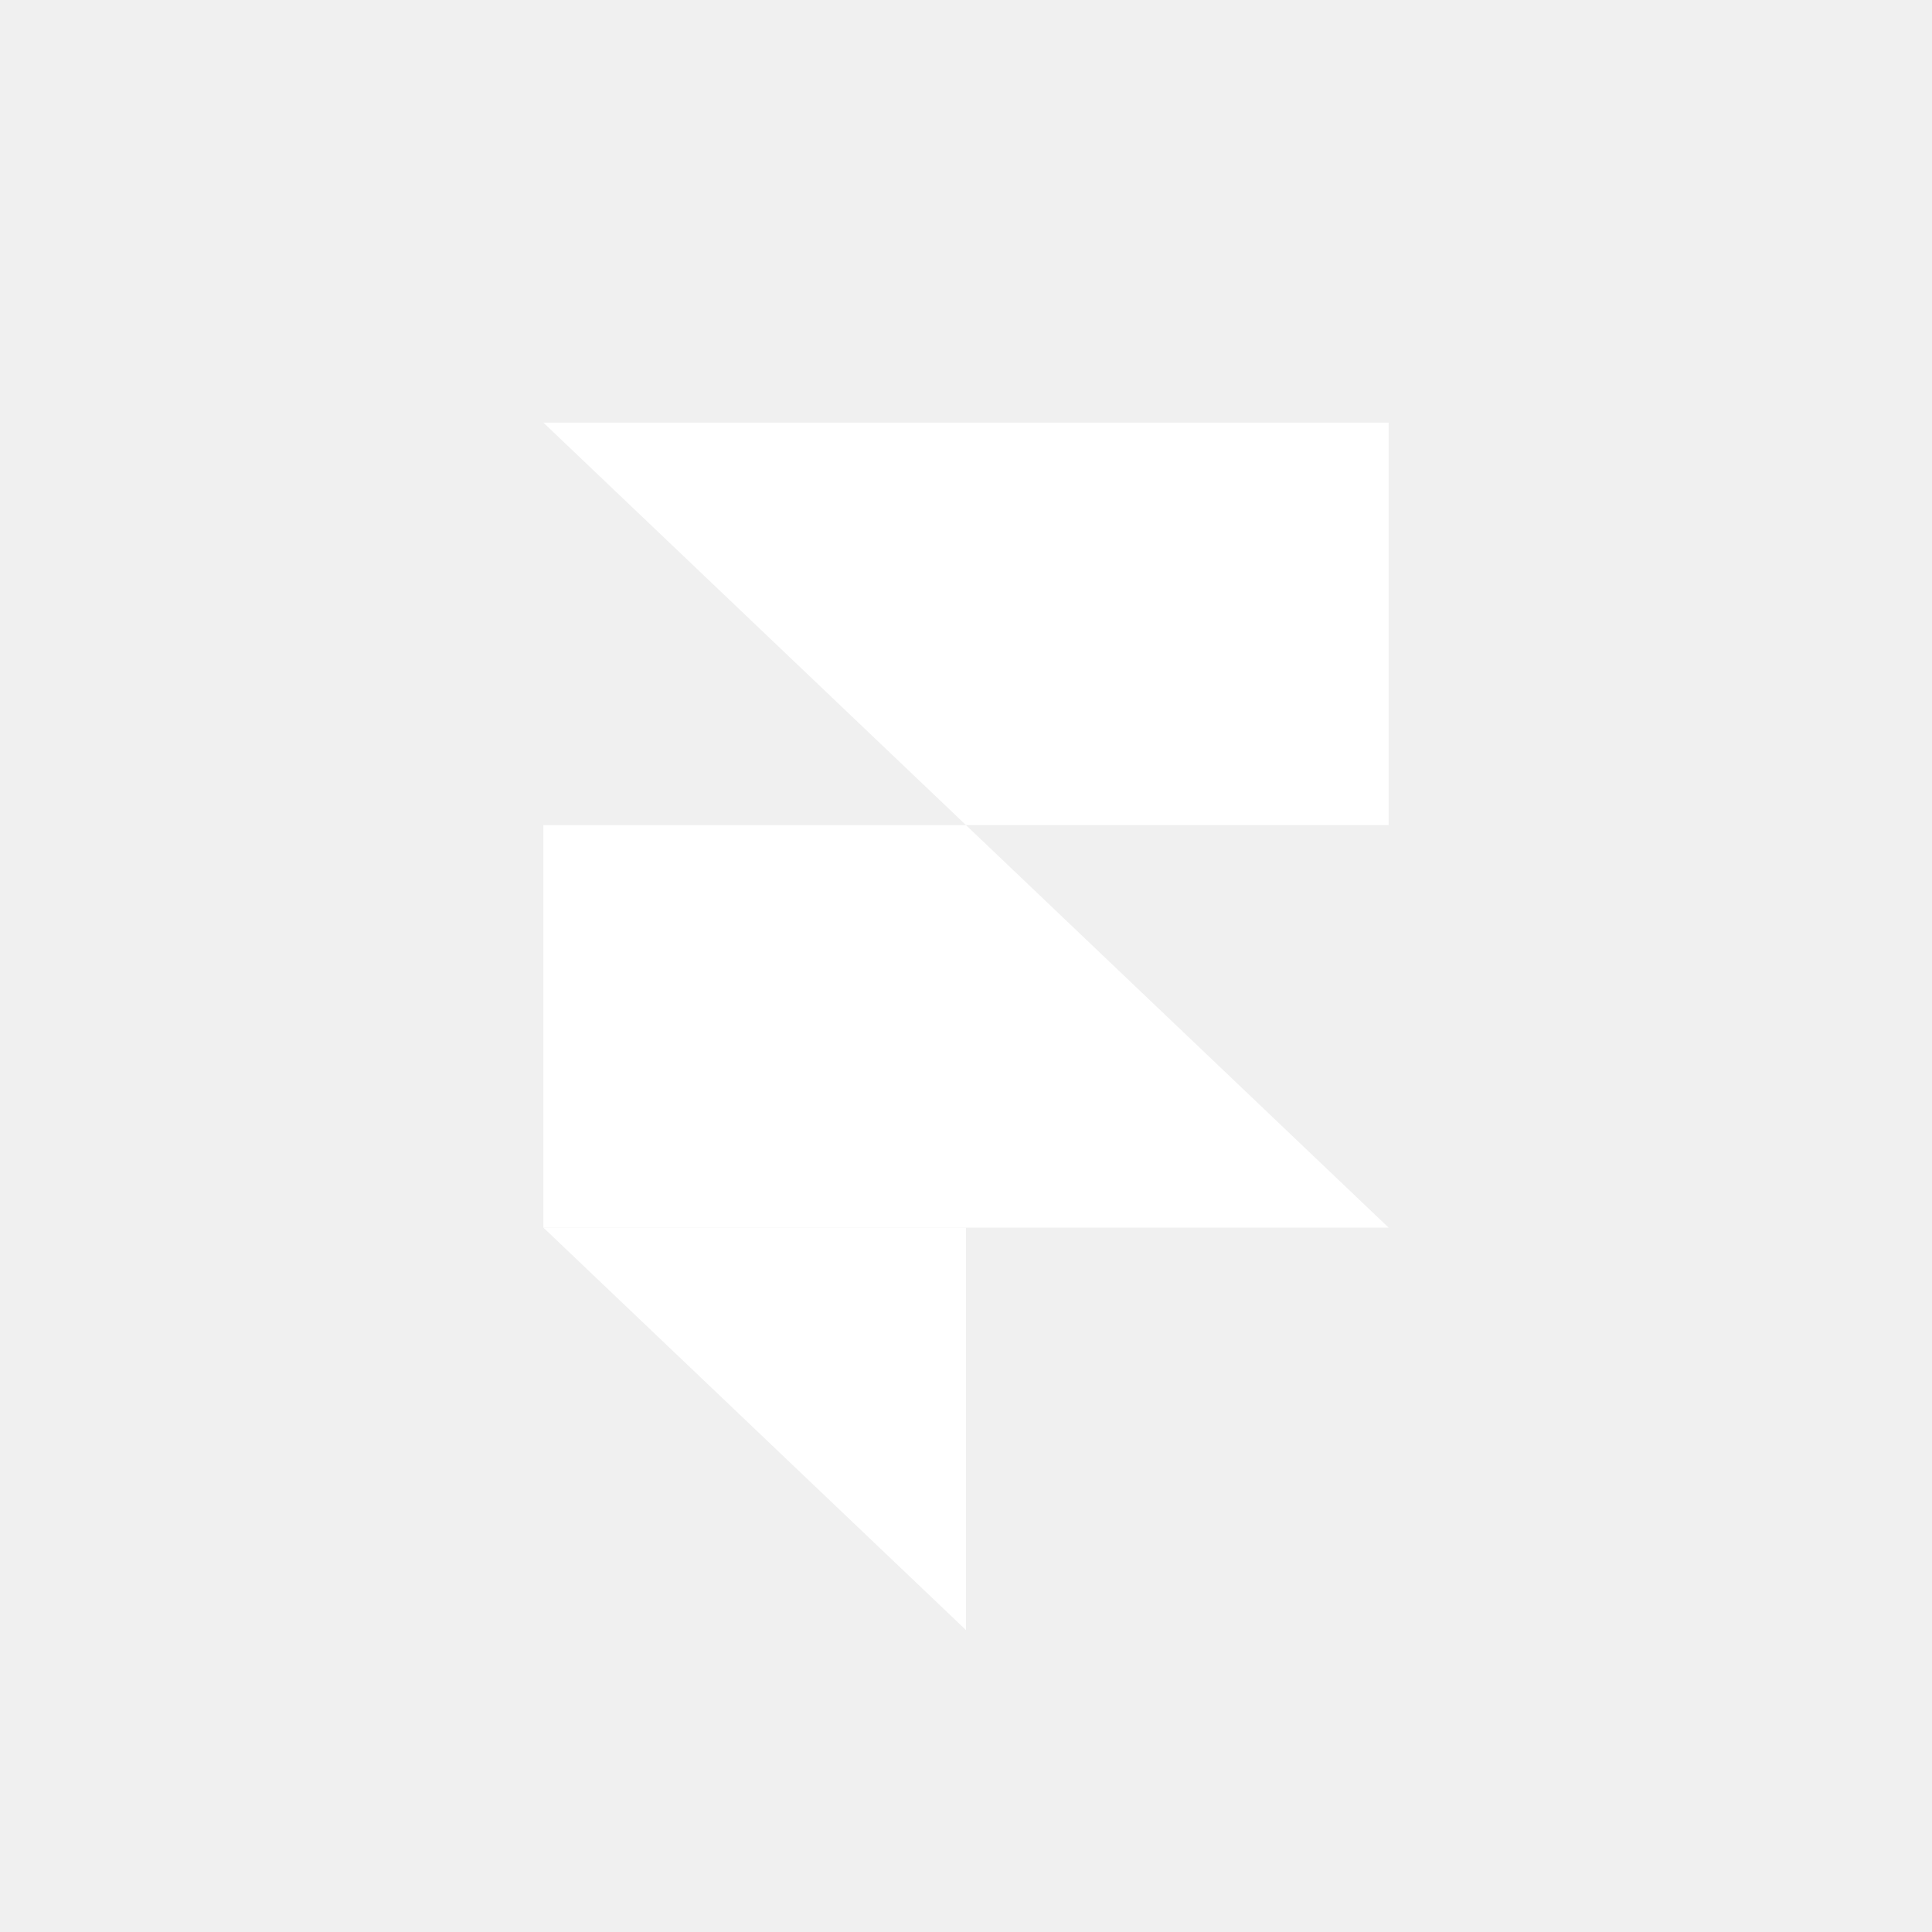
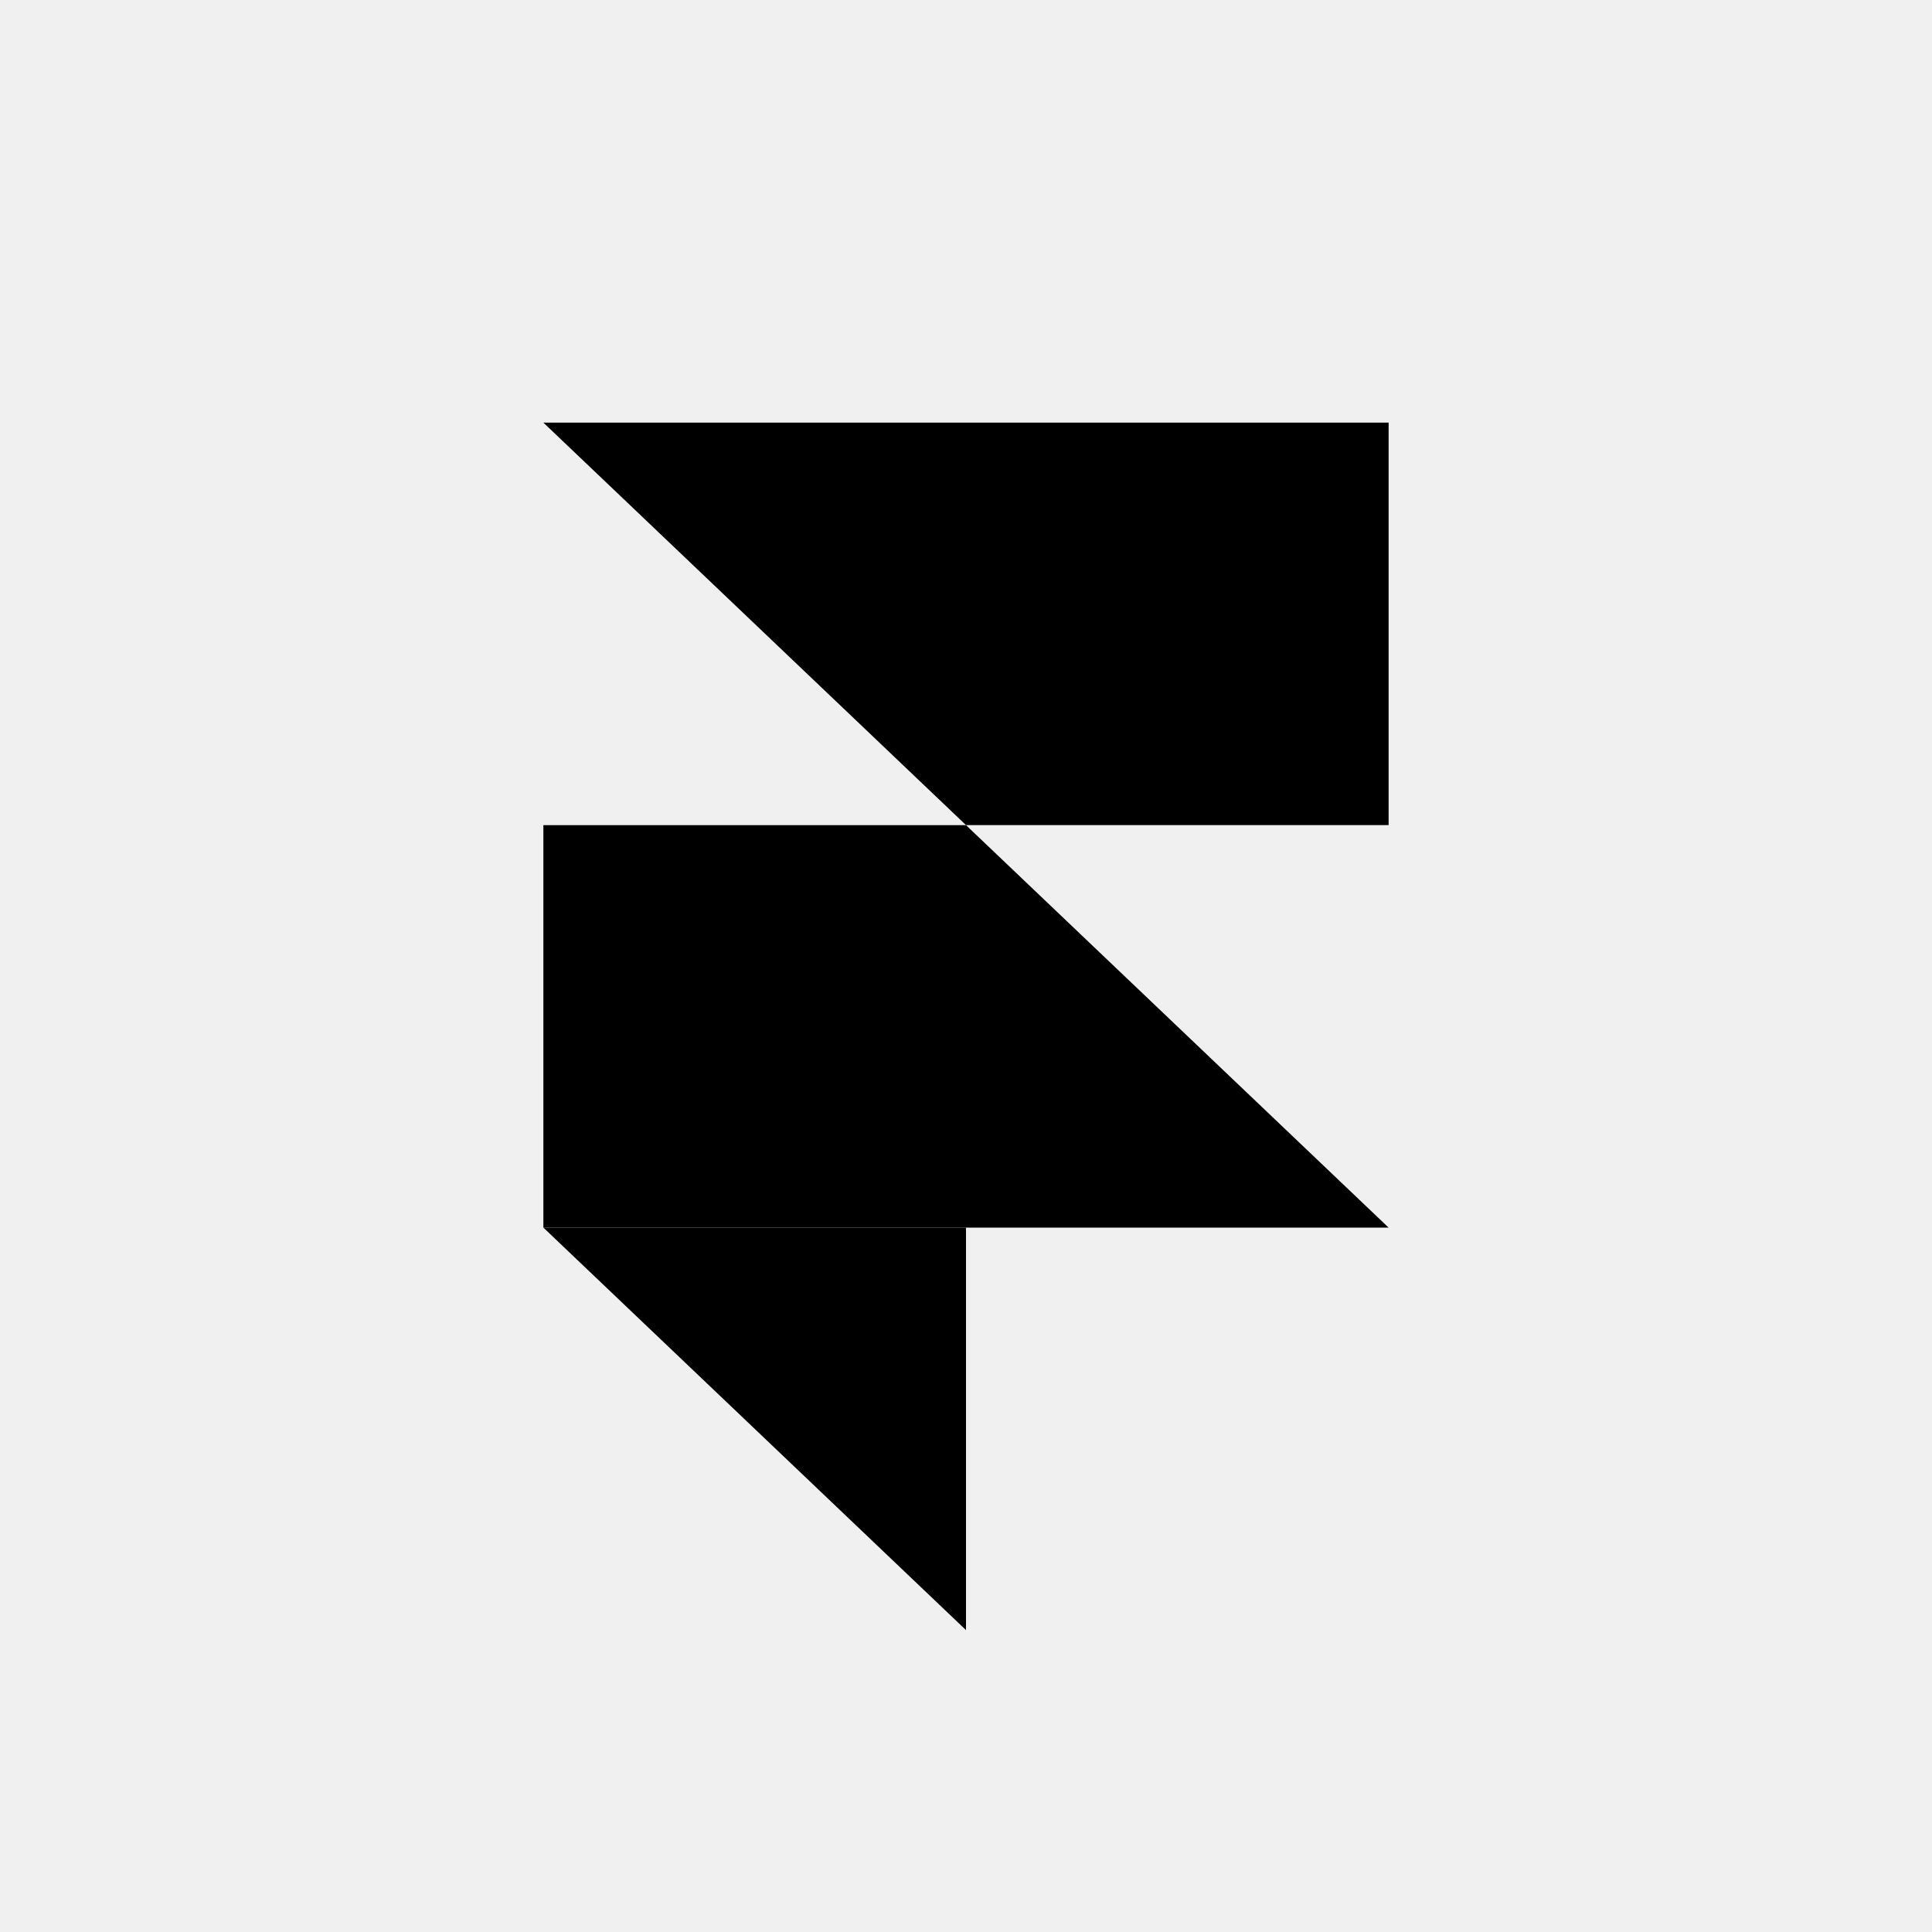
<svg xmlns="http://www.w3.org/2000/svg" width="64" height="64" viewBox="0 0 64 64" fill="none">
-   <path fill-rule="evenodd" clip-rule="evenodd" d="M18 40.666H32V53.999L18 40.666Z" fill="white" />
-   <path d="M32 27.334H18V40.667H46L32 27.334Z" fill="white" />
-   <path d="M18 14L32 27.333H46V14H18Z" fill="white" />
+   <path fill-rule="evenodd" clip-rule="evenodd" d="M18 40.666H32V53.999L18 40.666Z" fill="currentColor" />
+   <path d="M32 27.334H18V40.667H46L32 27.334Z" fill="currentColor" />
+   <path d="M18 14L32 27.333H46V14H18Z" fill="currentColor" />
</svg>
